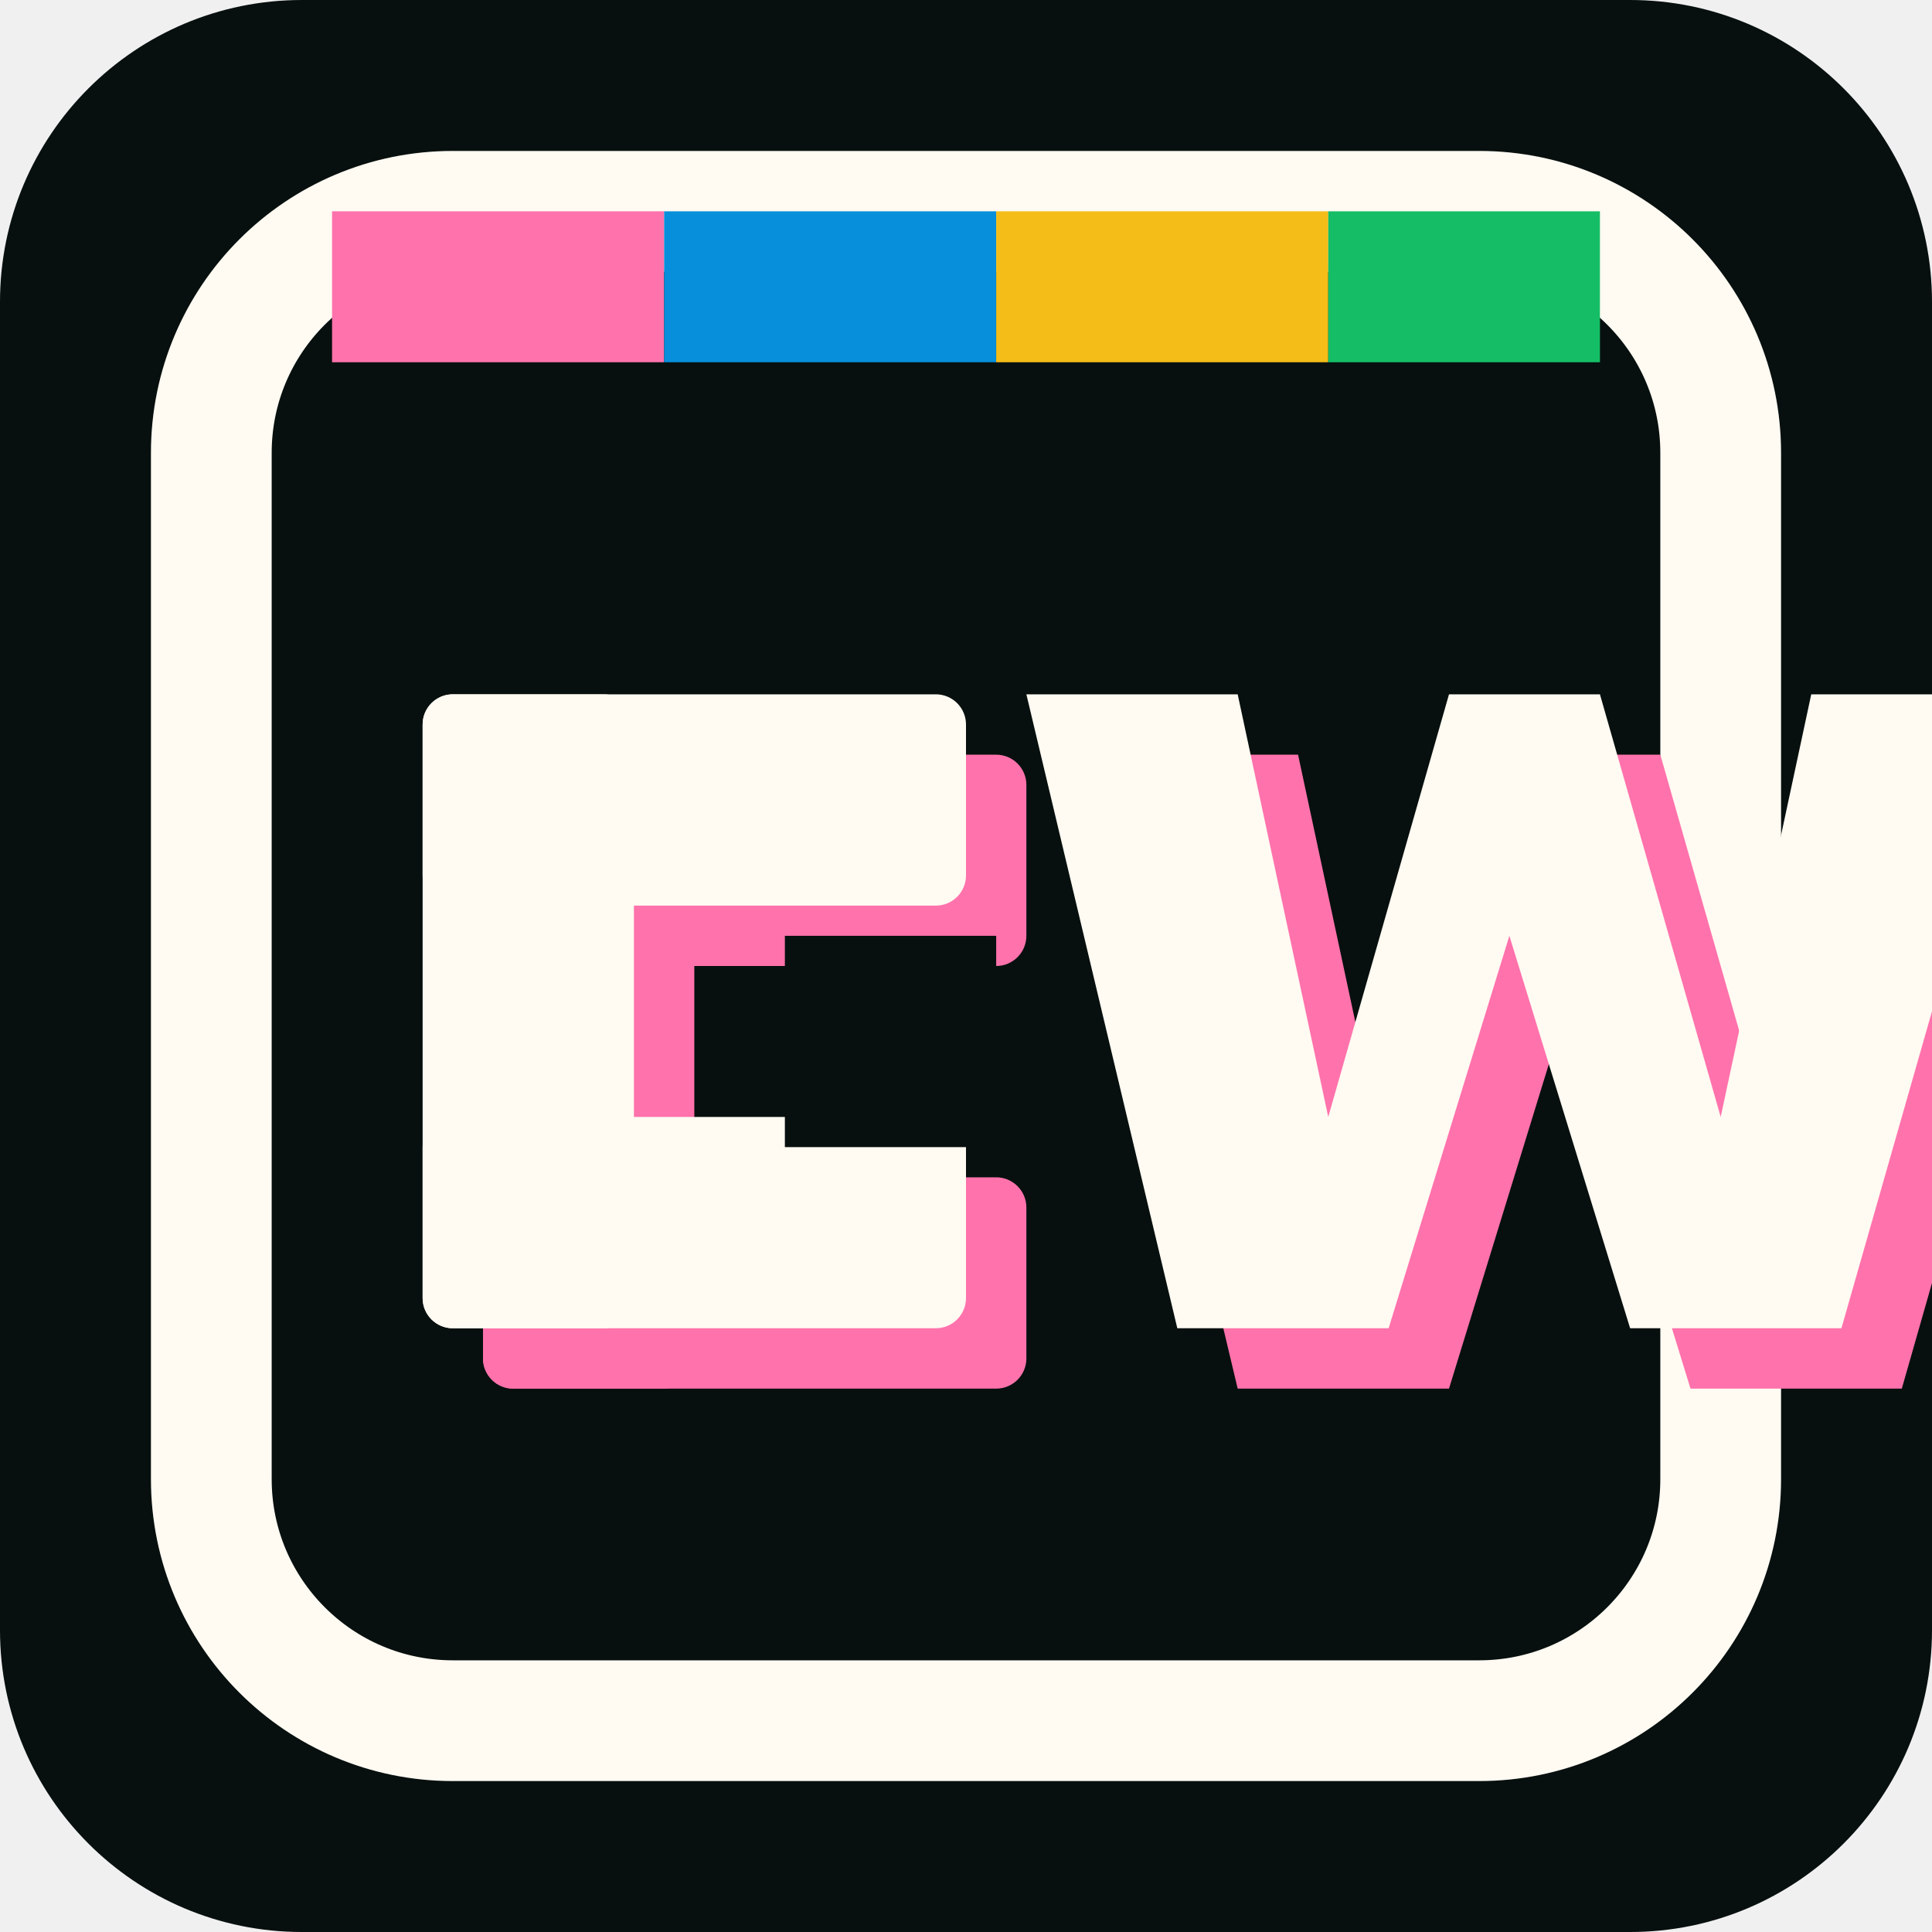
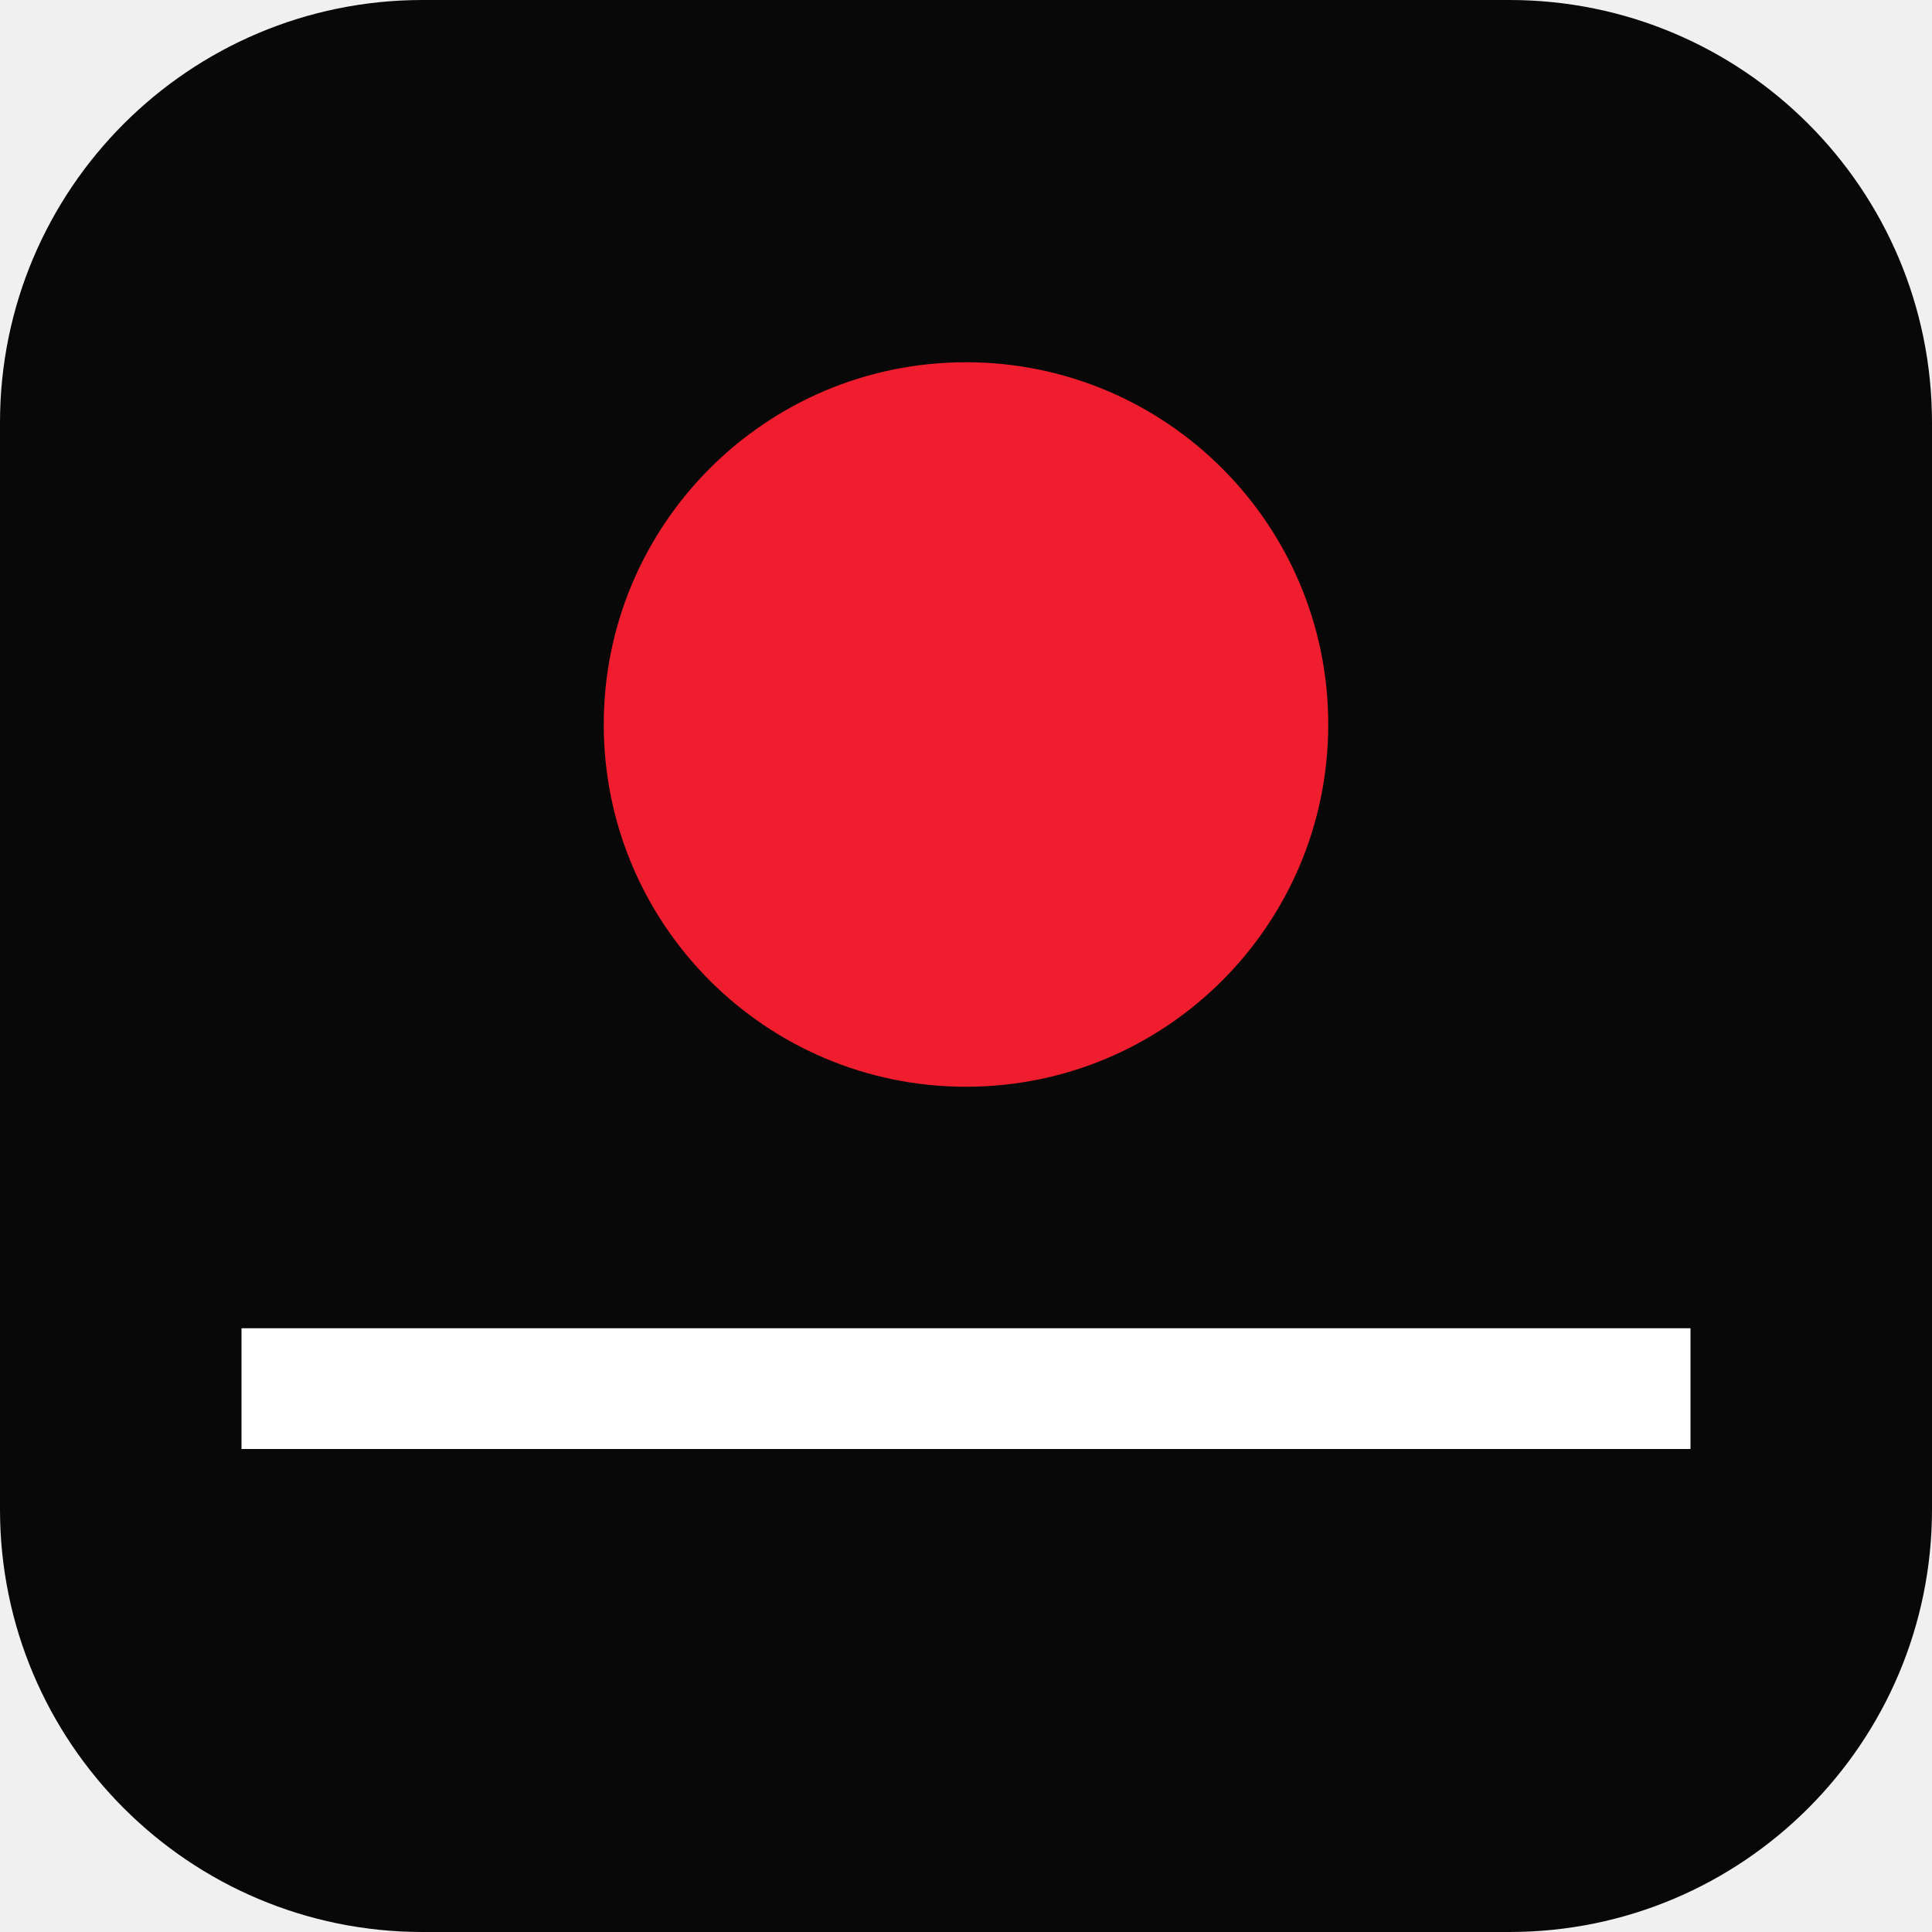
- <svg xmlns="http://www.w3.org/2000/svg" viewBox="0 0 64 64">
-   <rect width="64" height="64" rx="10" fill="#07100f" />
-   <rect x="7" y="7" width="50" height="50" rx="8" fill="#07100f" stroke="#fffaf2" stroke-width="4" />
-   <rect x="11" y="7" width="11" height="5" fill="#ff72ac" />
-   <rect x="22" y="7" width="11" height="5" fill="#078fdb" />
-   <rect x="33" y="7" width="11" height="5" fill="#f4bd18" />
-   <rect x="44" y="7" width="9" height="5" fill="#15be66" />
-   <g fill="#ff72ac" transform="translate(2 2)">
-     <rect x="14" y="23" width="7" height="21" rx="1" />
-     <rect x="14" y="23" width="18" height="7" rx="1" />
-     <rect x="14" y="37" width="18" height="7" rx="1" />
-     <path d="M34 23h7l3 14 4-14h5l4 14 3-14h7l-6 21h-7l-4-13-4 13h-7z" />
-   </g>
-   <g fill="#fffaf2">
-     <rect x="14" y="23" width="7" height="21" rx="1" />
-     <rect x="14" y="23" width="18" height="7" rx="1" />
-     <rect x="14" y="37" width="18" height="7" rx="1" />
-     <path d="M34 23h7l3 14 4-14h5l4 14 3-14h7l-6 21h-7l-4-13-4 13h-7z" />
-   </g>
-   <rect x="26" y="31" width="7" height="7" fill="#07100f" />
+ <svg xmlns="http://www.w3.org/2000/svg" viewBox="0 0 32 32">
+   <rect width="32" height="32" rx="7" fill="#080808" />
+   <circle cx="16" cy="12" r="6" fill="#EF1D2D" />
+   <rect x="4" y="22" width="24" height="2" fill="#FFFFFF" />
</svg>
